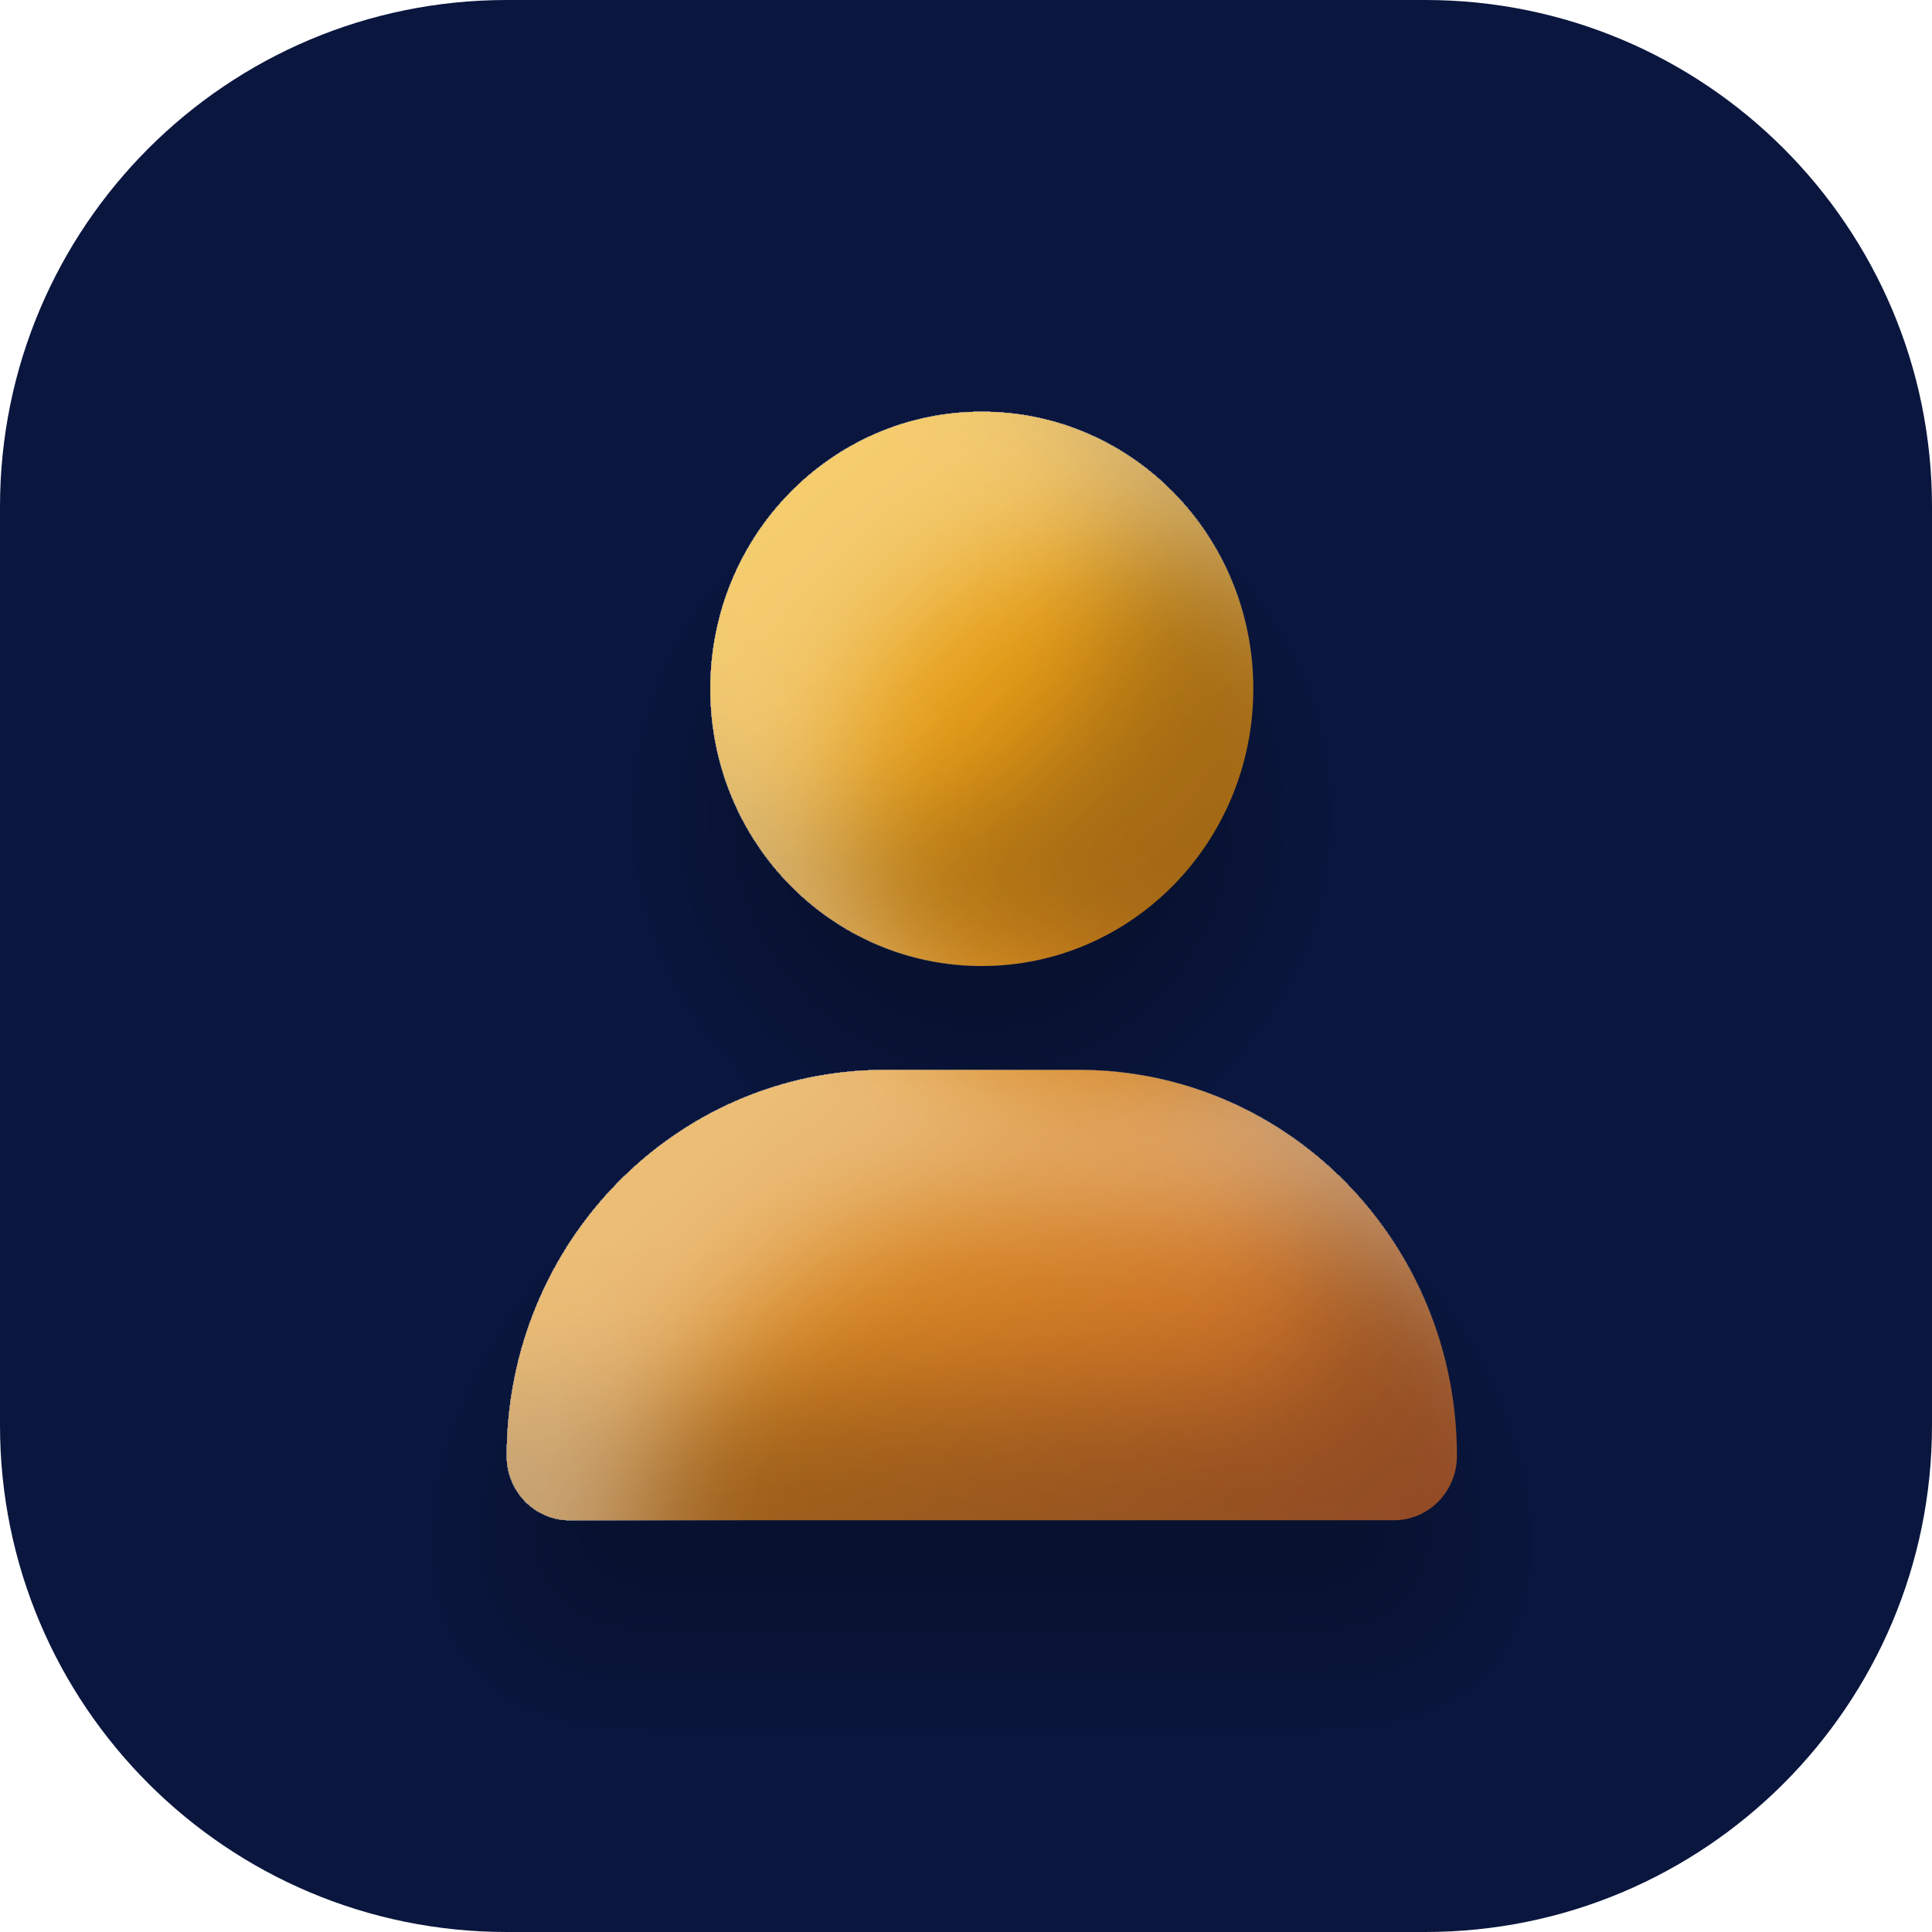
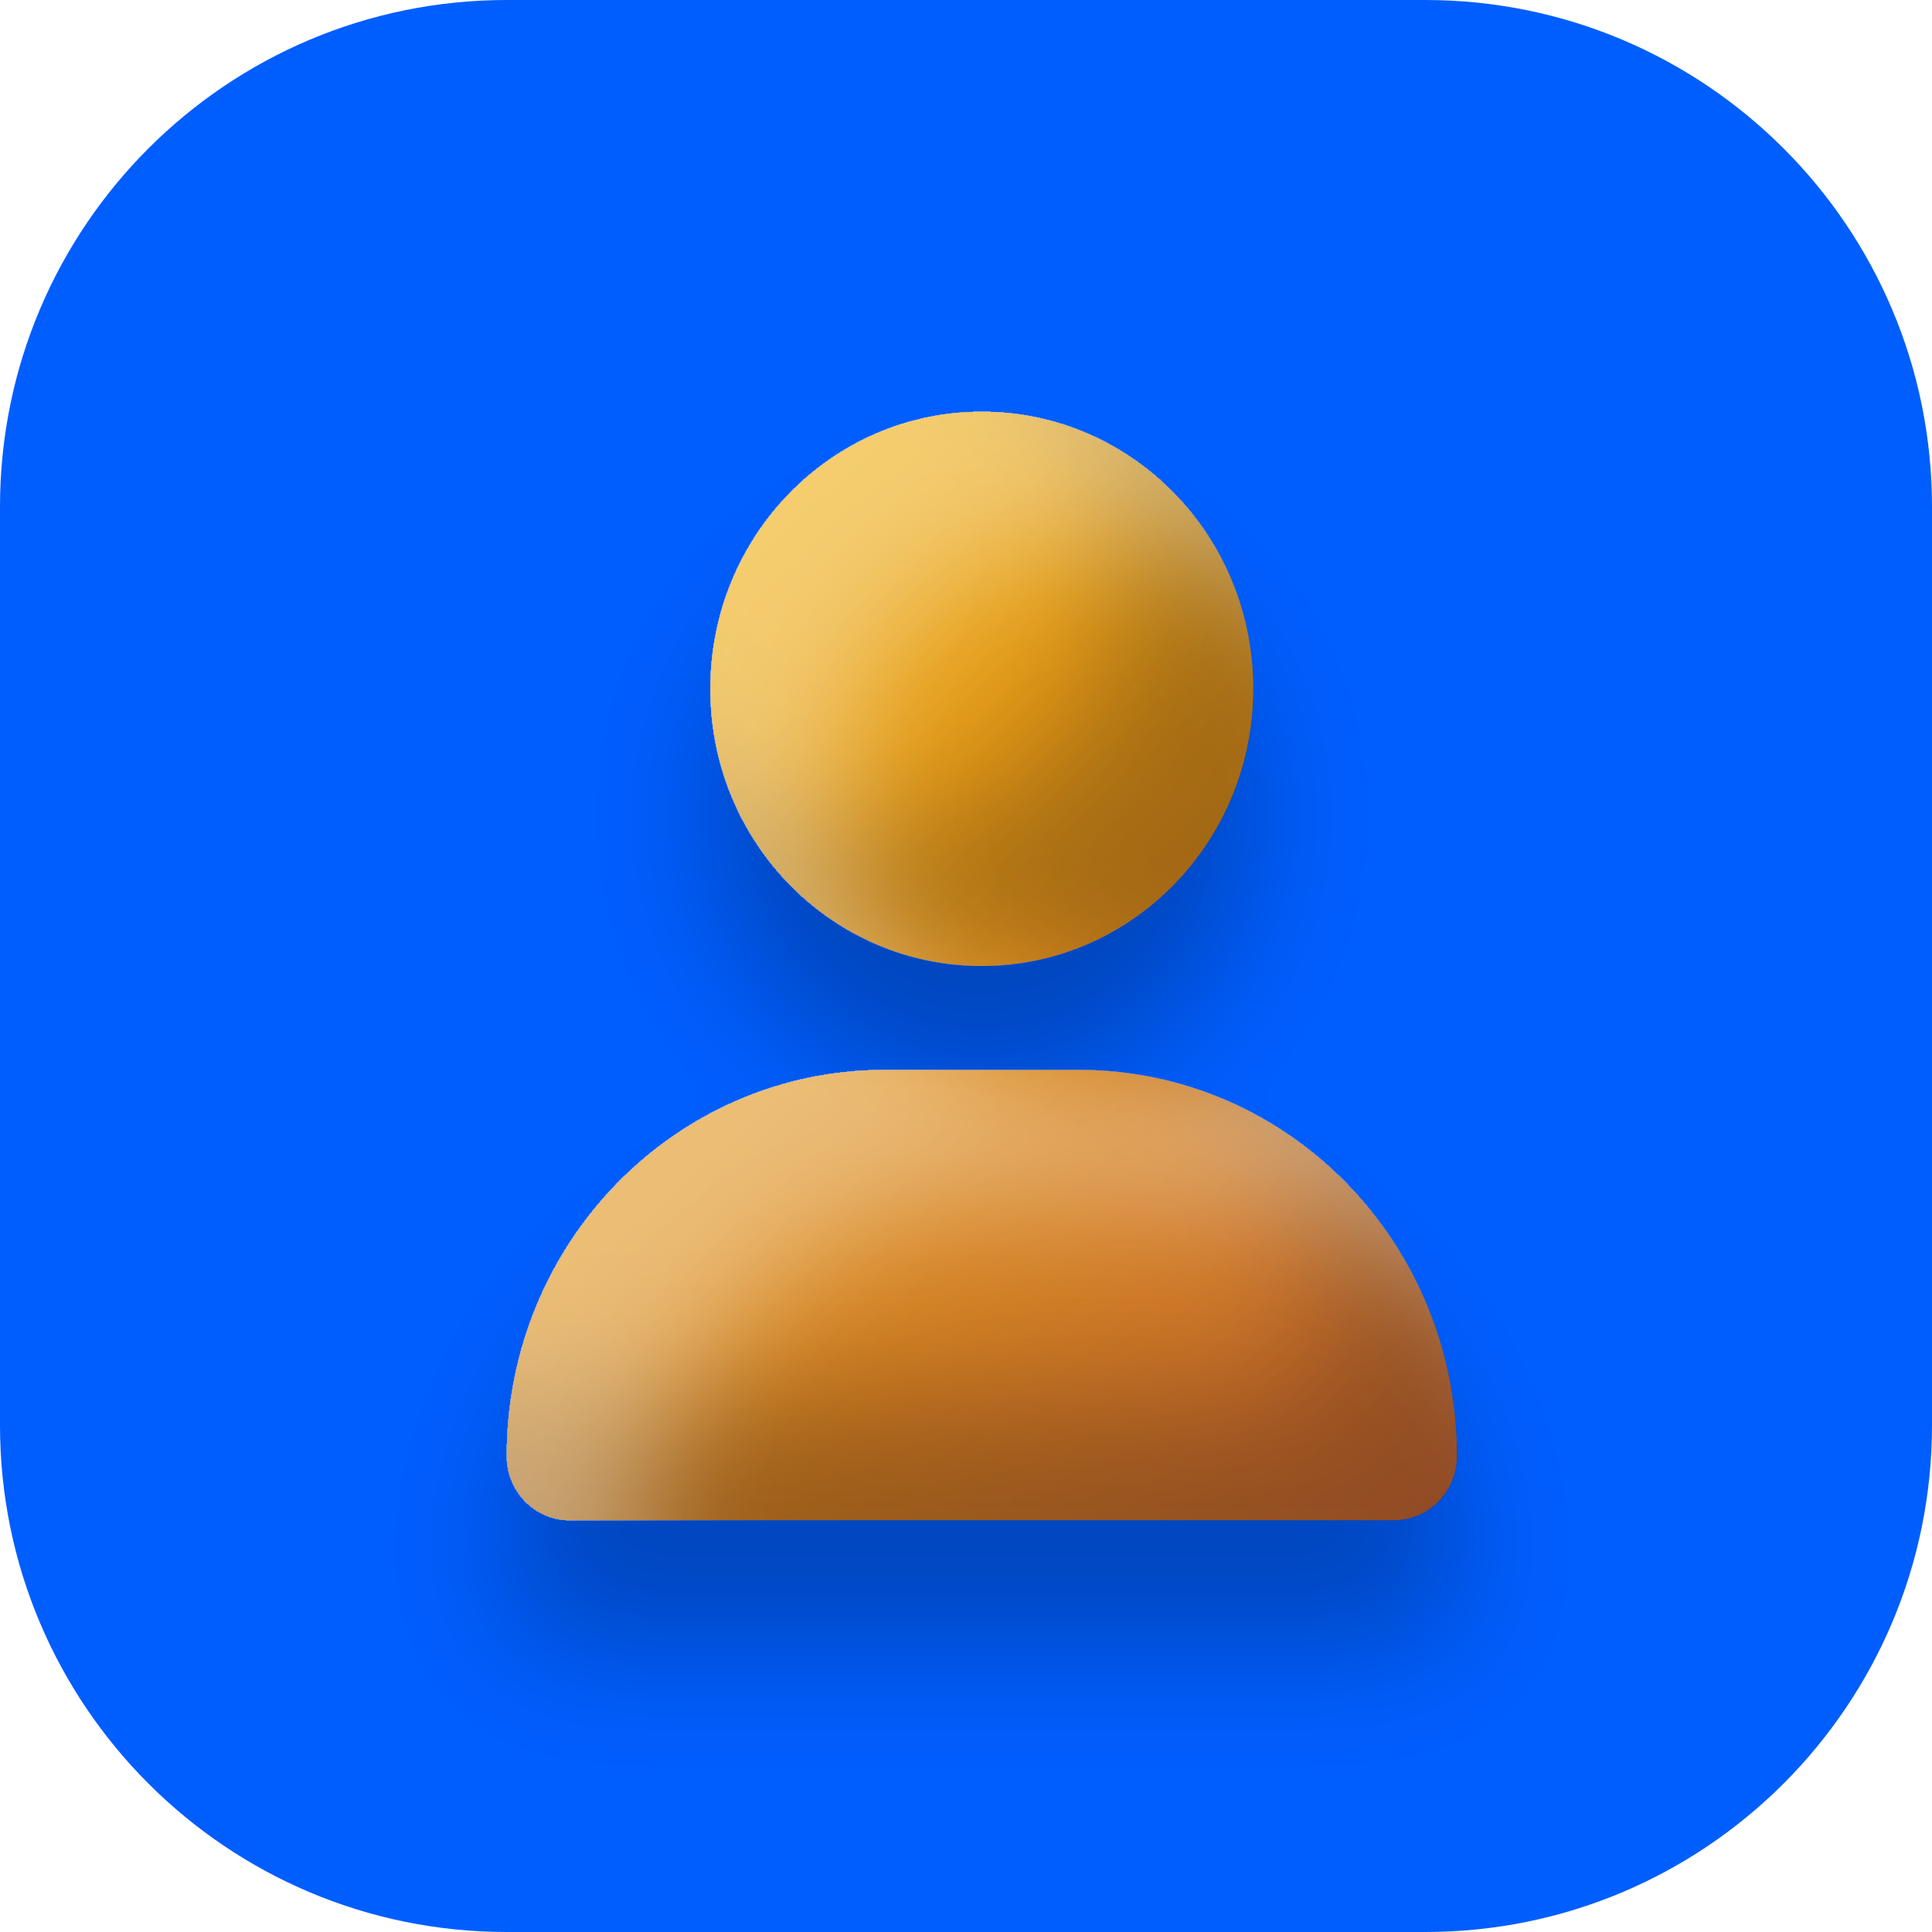
<svg xmlns="http://www.w3.org/2000/svg" width="61" height="61" viewBox="0 0 61 61" fill="none">
-   <rect width="61" height="61" rx="16" fill="#0A163E" />
+   <rect width="61" height="61" rx="16" fill="#005EFF" />
  <g filter="url(#filter0_dii_167_84)">
    <path d="M31 30.5C35.734 30.5 39.571 26.583 39.571 21.75C39.571 16.917 35.734 13 31 13C26.266 13 22.429 16.917 22.429 21.75C22.429 26.583 26.266 30.5 31 30.5ZM27.94 33.781C21.344 33.781 16 39.236 16 45.97C16 47.091 16.891 48 17.989 48H44.011C45.109 48 46 47.091 46 45.97C46 39.236 40.656 33.781 34.06 33.781H27.94Z" fill="url(#paint0_linear_167_84)" />
  </g>
  <defs>
    <filter id="filter0_dii_167_84" x="12" y="9" width="38" height="47" filterUnits="userSpaceOnUse" color-interpolation-filters="sRGB">
      <feFlood flood-opacity="0" result="BackgroundImageFix" />
      <feColorMatrix in="SourceAlpha" type="matrix" values="0 0 0 0 0 0 0 0 0 0 0 0 0 0 0 0 0 0 127 0" result="hardAlpha" />
      <feOffset dy="4" />
      <feGaussianBlur stdDeviation="2" />
      <feComposite in2="hardAlpha" operator="out" />
      <feColorMatrix type="matrix" values="0 0 0 0 0 0 0 0 0 0 0 0 0 0 0 0 0 0 0.25 0" />
      <feBlend mode="normal" in2="BackgroundImageFix" result="effect1_dropShadow_167_84" />
      <feBlend mode="normal" in="SourceGraphic" in2="effect1_dropShadow_167_84" result="shape" />
      <feColorMatrix in="SourceAlpha" type="matrix" values="0 0 0 0 0 0 0 0 0 0 0 0 0 0 0 0 0 0 127 0" result="hardAlpha" />
      <feOffset dx="-4" dy="-4" />
      <feGaussianBlur stdDeviation="2" />
      <feComposite in2="hardAlpha" operator="arithmetic" k2="-1" k3="1" />
      <feColorMatrix type="matrix" values="0 0 0 0 0 0 0 0 0 0 0 0 0 0 0 0 0 0 0.25 0" />
      <feBlend mode="normal" in2="shape" result="effect2_innerShadow_167_84" />
      <feColorMatrix in="SourceAlpha" type="matrix" values="0 0 0 0 0 0 0 0 0 0 0 0 0 0 0 0 0 0 127 0" result="hardAlpha" />
      <feOffset dx="4" dy="4" />
      <feGaussianBlur stdDeviation="2" />
      <feComposite in2="hardAlpha" operator="arithmetic" k2="-1" k3="1" />
      <feColorMatrix type="matrix" values="0 0 0 0 1 0 0 0 0 1 0 0 0 0 1 0 0 0 0.4 0" />
      <feBlend mode="normal" in2="effect2_innerShadow_167_84" result="effect3_innerShadow_167_84" />
    </filter>
    <linearGradient id="paint0_linear_167_84" x1="13" y1="9" x2="53.828" y2="55.21" gradientUnits="userSpaceOnUse">
      <stop stop-color="#FDC500" />
      <stop offset="1" stop-color="#B64D3B" />
    </linearGradient>
  </defs>
</svg>
